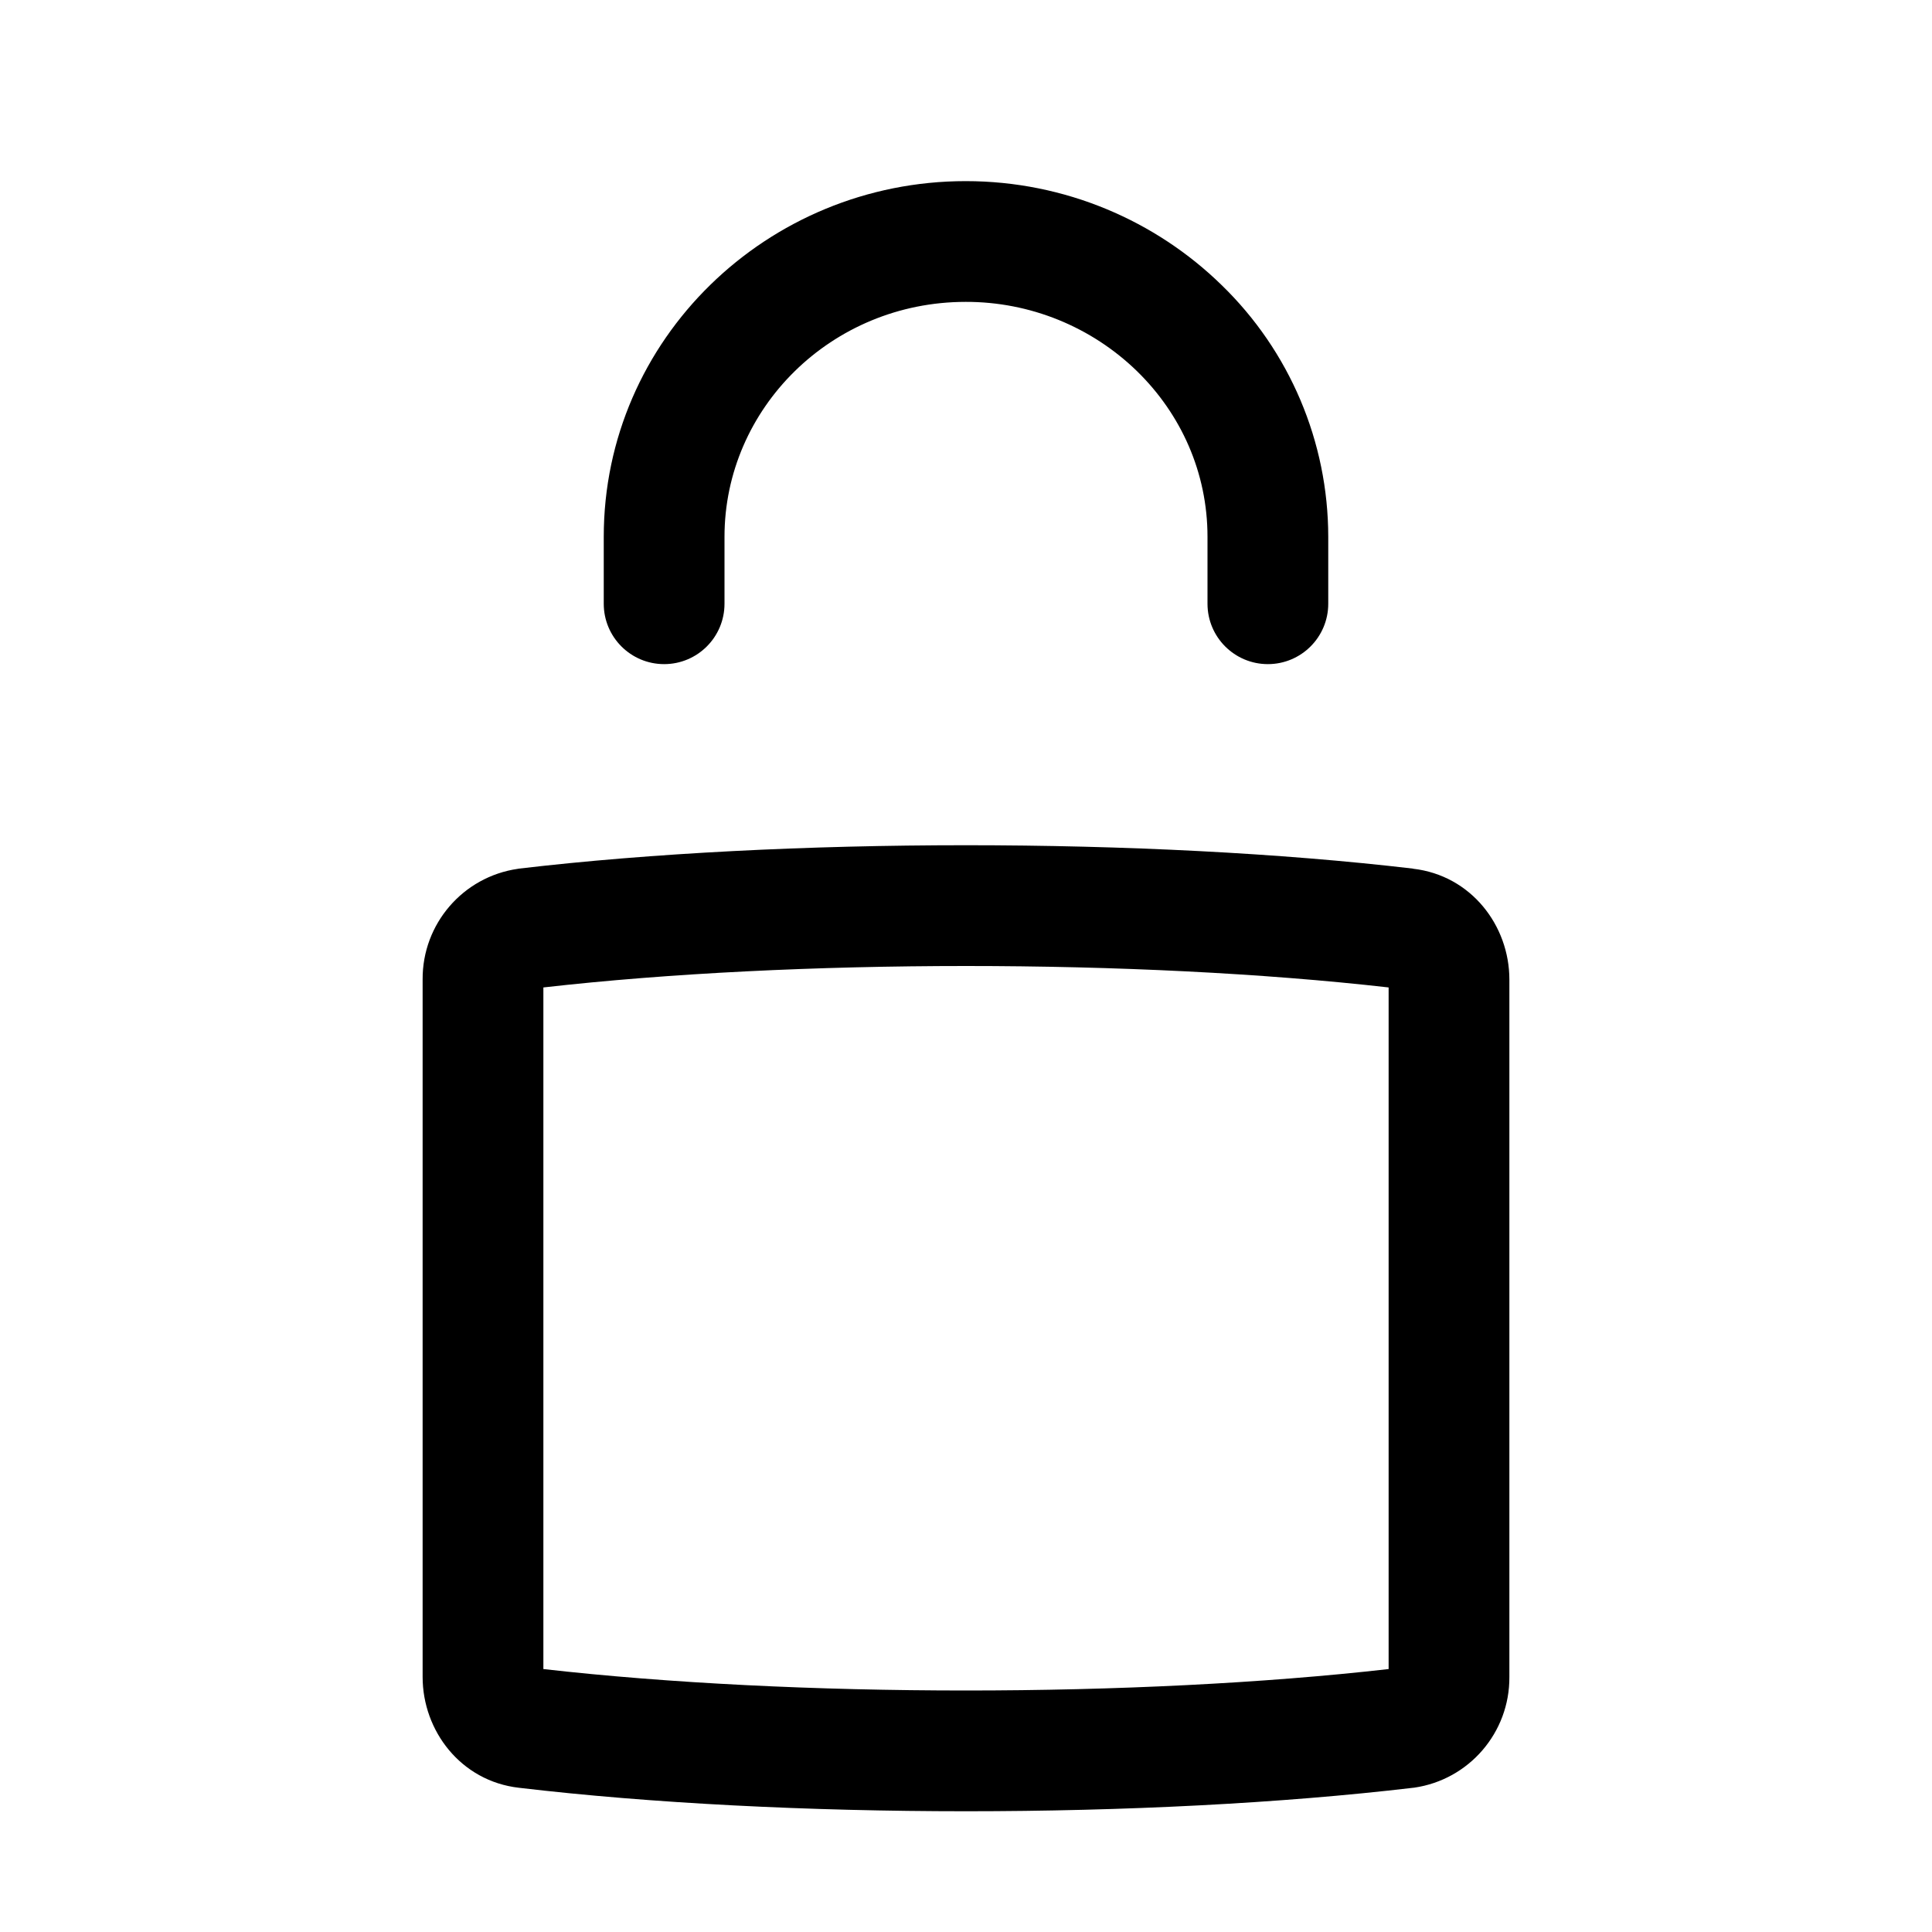
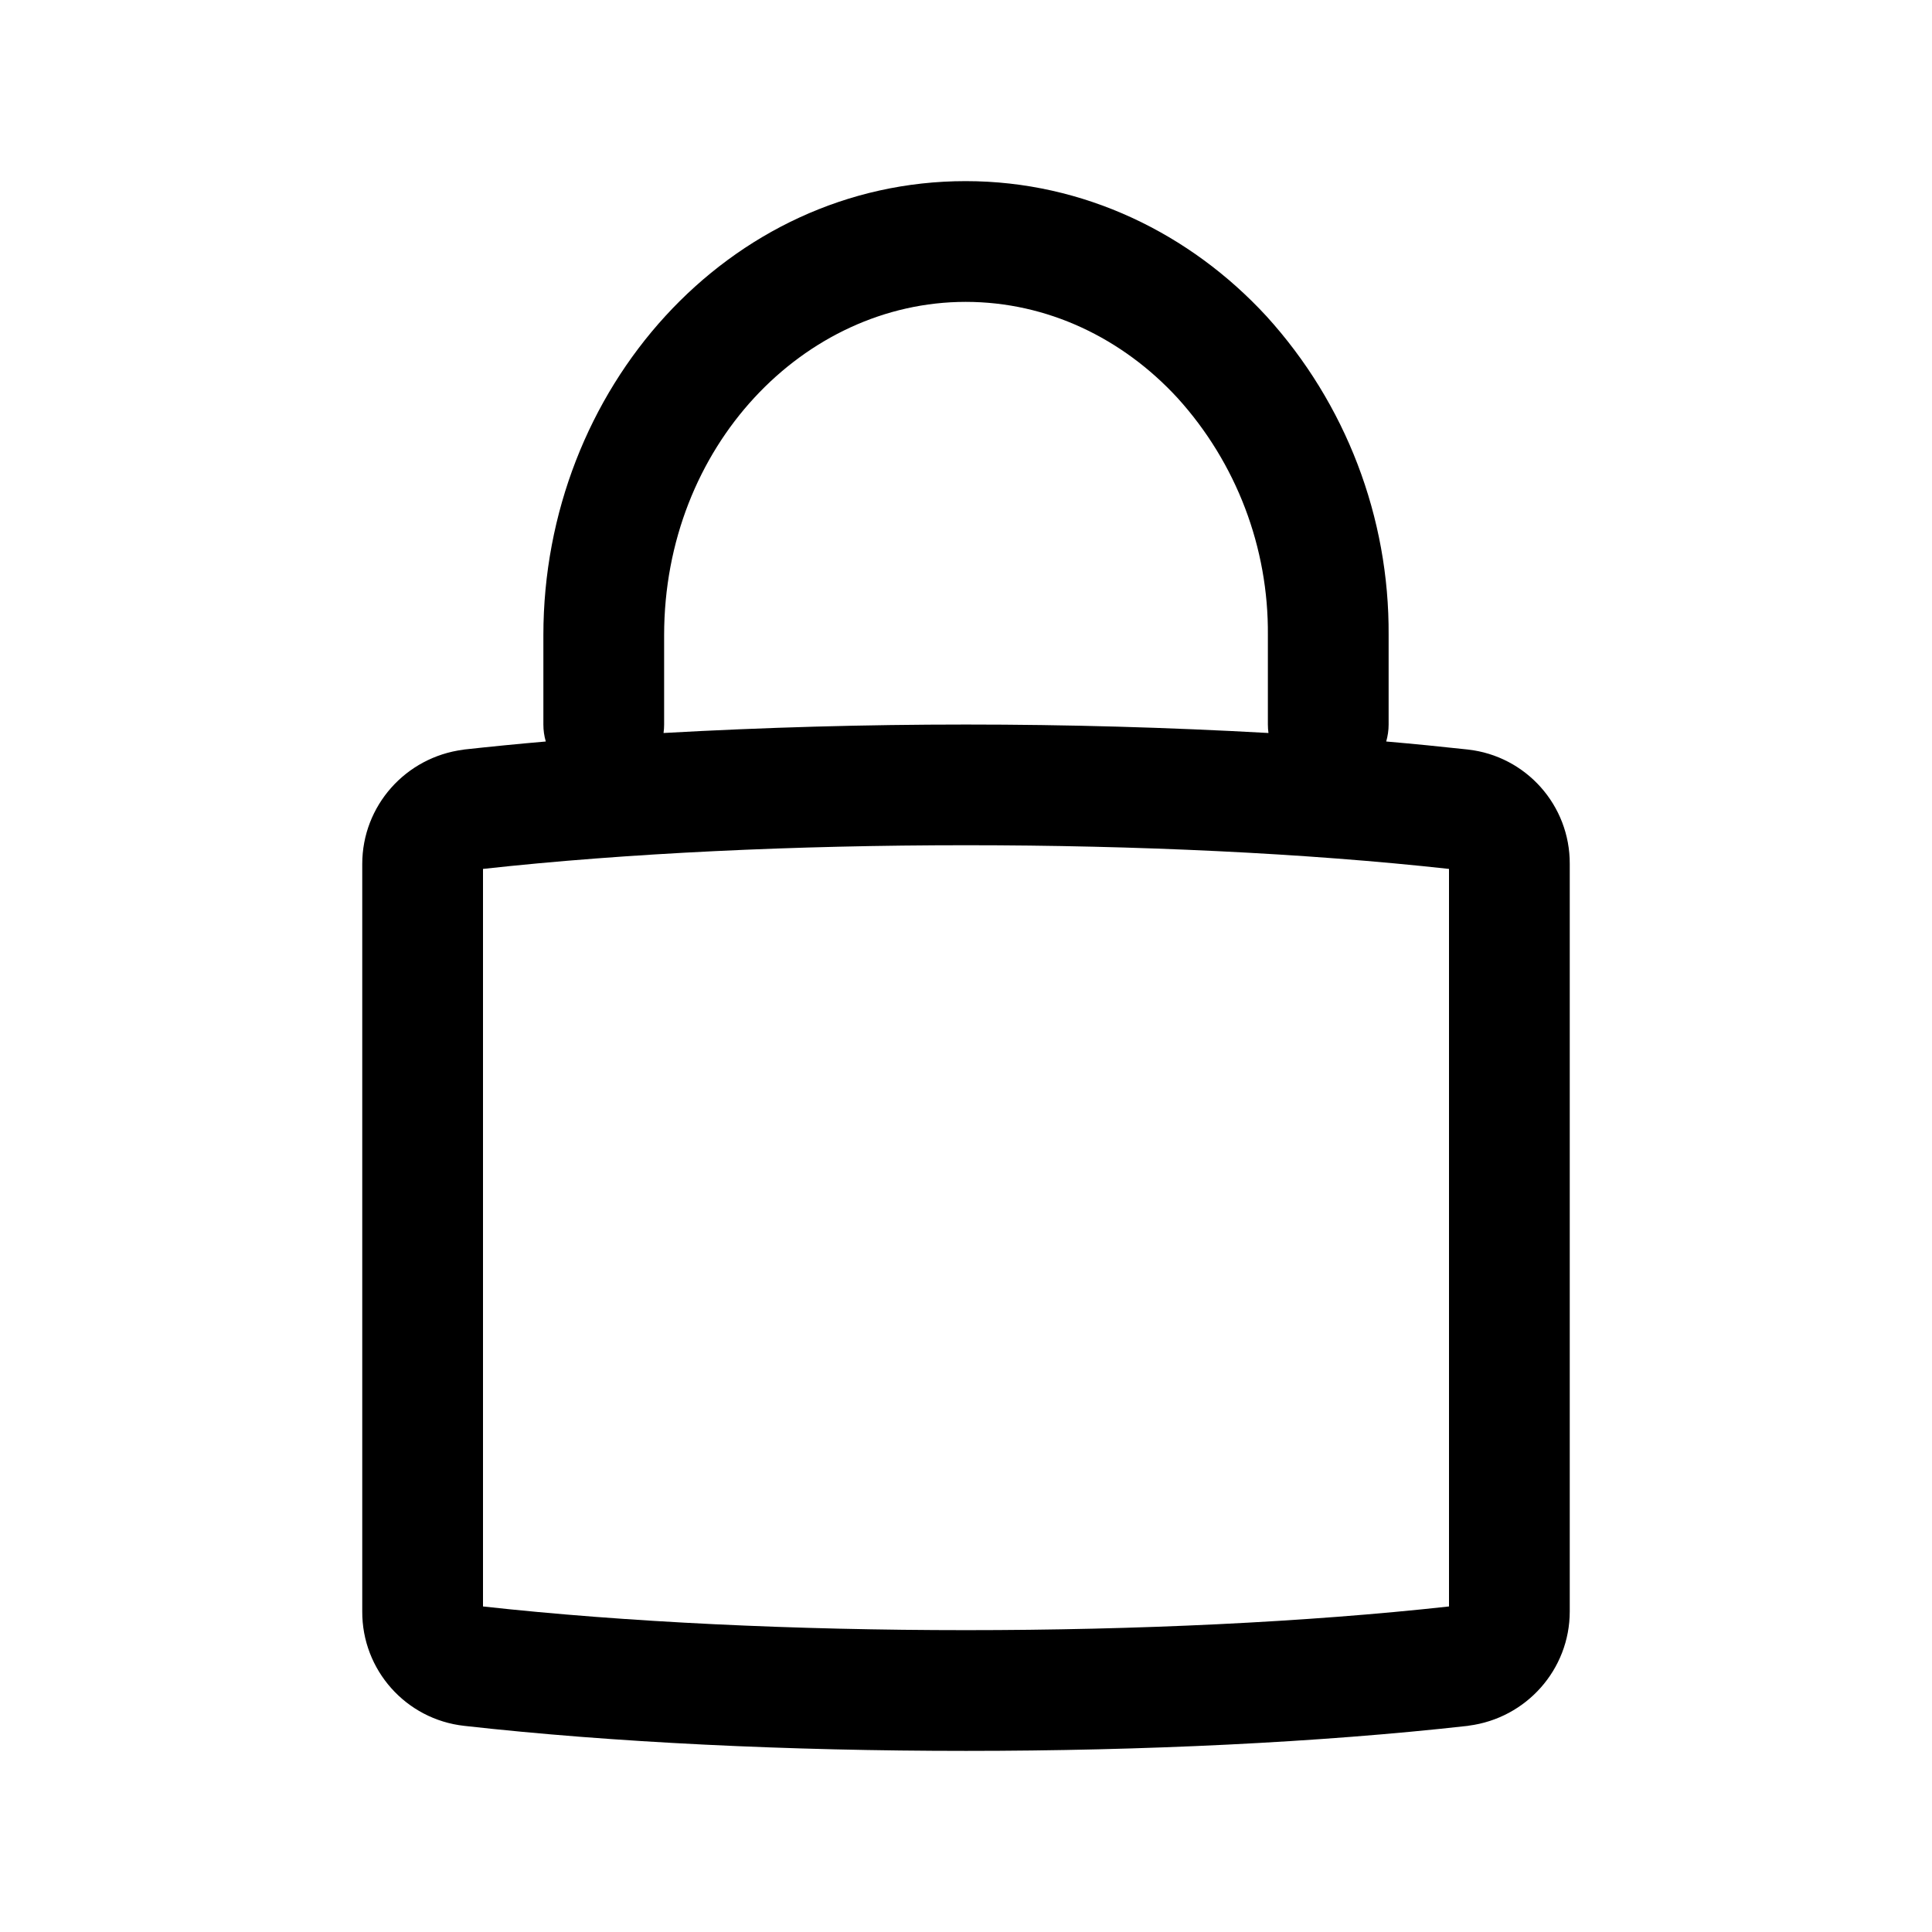
<svg xmlns="http://www.w3.org/2000/svg" width="20" height="20" fill="currentColor" viewBox="0 0 20 20">
-   <path fill-rule="evenodd" d="M5.625 10.222v7.056c2.601.296 6.149.296 8.75 0v-7.056c-2.601-.296-6.149-.296-8.75 0Zm9.003-1.23c-2.743-.323-6.514-.323-9.257 0l-.01.002a1.15 1.15 0 0 0-.986 1.146v7.22c0 .557.395 1.078.997 1.147 2.743.324 6.514.324 9.257 0l.01-.001a1.15 1.15 0 0 0 .986-1.146v-7.22c0-.557-.395-1.078-.997-1.147ZM9.997 3.125c-1.39 0-2.497 1.103-2.497 2.432v.693a.625.625 0 1 1-1.25 0v-.693c0-2.045 1.692-3.682 3.747-3.682 1.03 0 1.969.412 2.648 1.075a3.633 3.633 0 0 1 1.105 2.607v.693a.625.625 0 1 1-1.25 0v-.693c0-.666-.275-1.27-.728-1.713a2.535 2.535 0 0 0-1.775-.719Z" clip-rule="evenodd" />
+   <path fill-rule="evenodd" d="M6.875 6.576c0-1.955 1.449-3.451 3.122-3.451.842 0 1.62.373 2.193.995a3.61 3.61 0 0 1 .935 2.456V7.5c0 .03.002.059.006.088a55.958 55.958 0 0 0-6.262 0 .63.63 0 0 0 .006-.088v-.924Zm-1.225 1.1a.625.625 0 0 1-.025-.176v-.924c0-2.544 1.911-4.701 4.372-4.701 1.224 0 2.326.544 3.113 1.398a4.863 4.863 0 0 1 1.265 3.303V7.5c0 .06-.009.12-.025.176.29.025.57.053.844.083a1.186 1.186 0 0 1 1.056 1.185v7.737c0 .602-.45 1.106-1.045 1.183l-.01.002c-3.077.345-7.311.346-10.389 0A1.186 1.186 0 0 1 3.75 16.68V8.944c0-.603.45-1.106 1.045-1.183l.01-.002c.273-.03.555-.058.845-.083ZM5 16.63V8.995c2.962-.327 7.038-.327 10 0v7.635c-2.962.327-7.038.327-10 0Z" clip-rule="evenodd" />
</svg>
